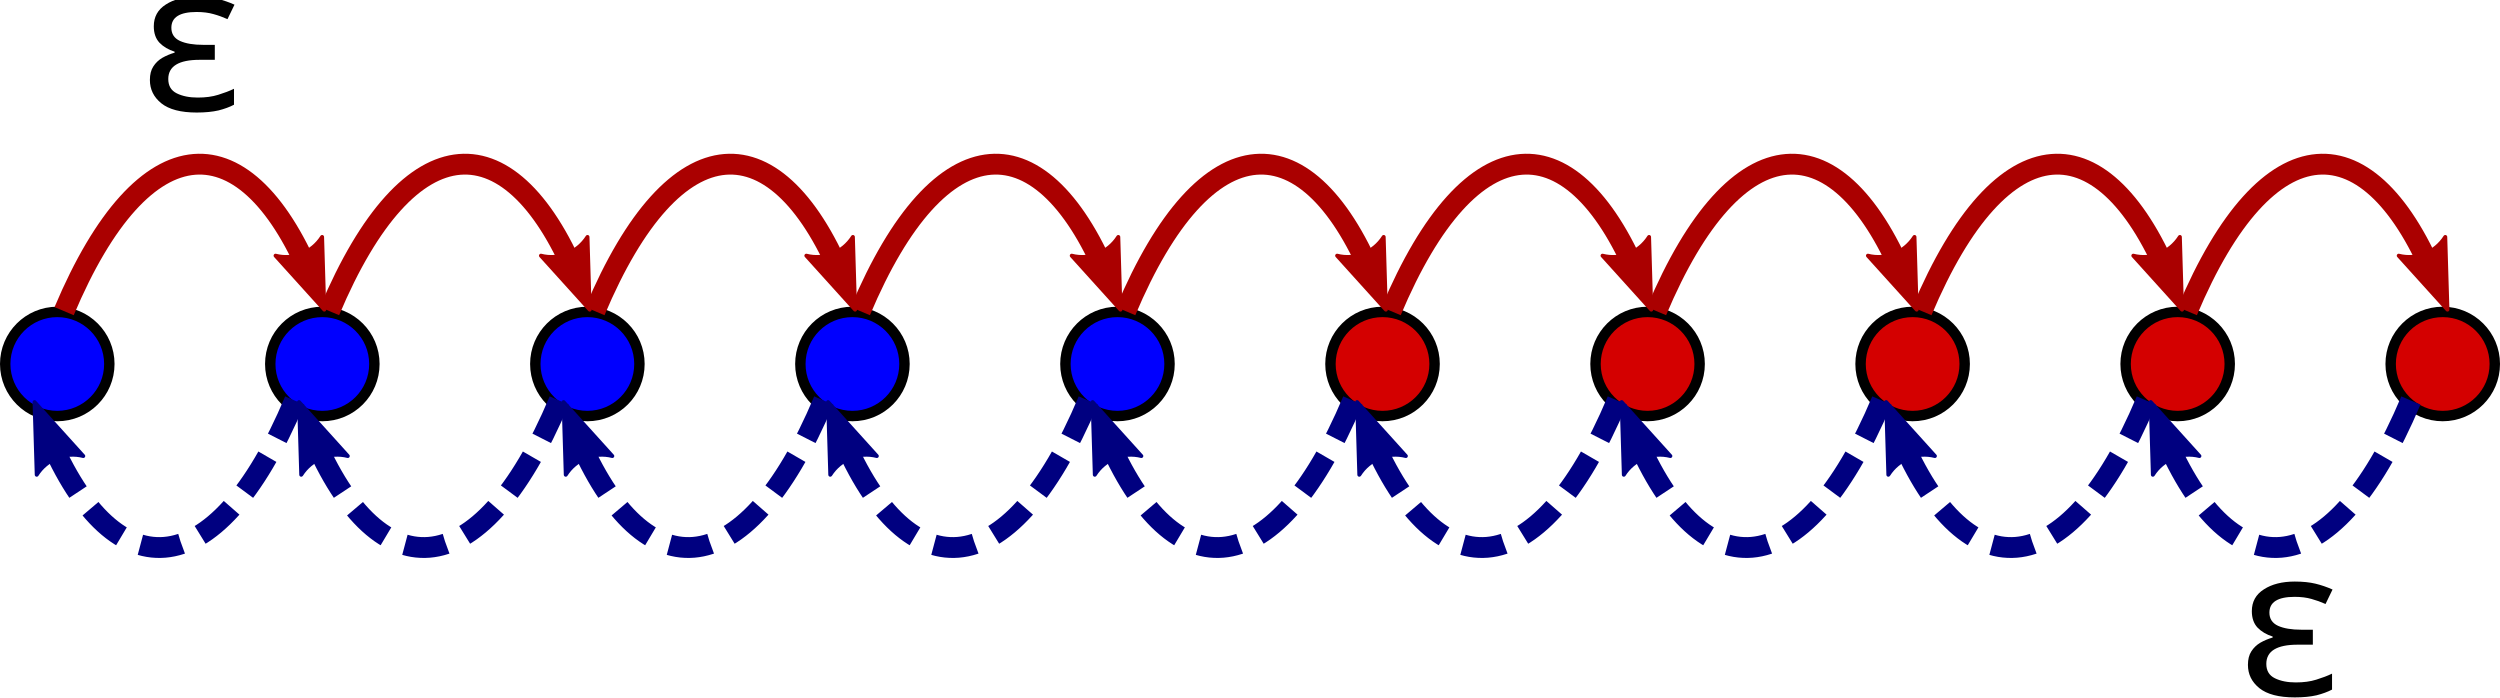
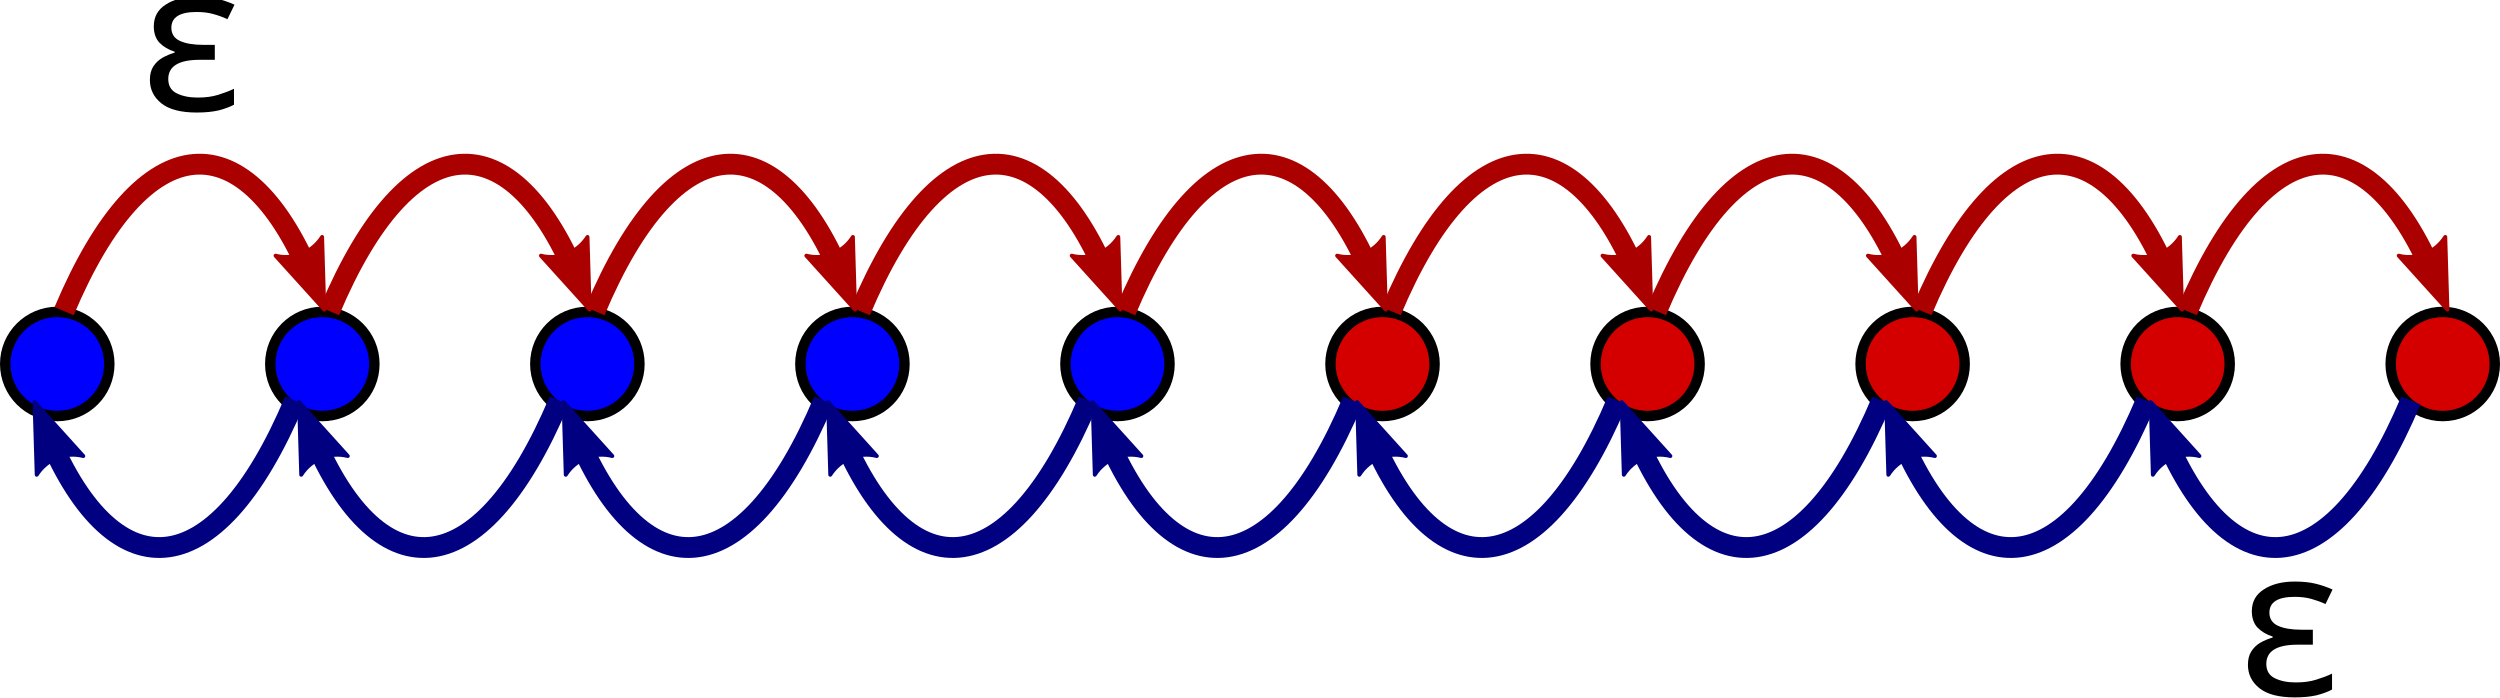
<svg xmlns="http://www.w3.org/2000/svg" width="240.091" height="67.008" id="svg2" version="1.1">
  <defs id="defs4">
    <marker orient="auto" refY="0" refX="0" id="Arrow2Send" style="overflow:visible">
      <path id="path4544" style="font-size:12px;fill-rule:evenodd;stroke-width:0.625;stroke-linejoin:round" d="M 8.719,4.034 -2.207,0.016 8.719,-4.002 c -1.745,2.372 -1.735,5.617 -6e-7,8.035 z" transform="matrix(-0.3,0,0,-0.3,0.69,0)" />
    </marker>
    <marker orient="auto" refY="0" refX="0" id="Arrow2Sstart" style="overflow:visible">
      <path id="path4541" style="font-size:12px;fill-rule:evenodd;stroke-width:0.625;stroke-linejoin:round" d="M 8.719,4.034 -2.207,0.016 8.719,-4.002 c -1.745,2.372 -1.735,5.617 -6e-7,8.035 z" transform="matrix(0.3,0,0,0.3,-0.69,0)" />
    </marker>
    <marker orient="auto" refY="0" refX="0" id="Arrow2Send-4" style="overflow:visible">
      <path id="path4544-5" style="font-size:12px;fill-rule:evenodd;stroke-width:0.625;stroke-linejoin:round" d="M 8.719,4.034 -2.207,0.016 8.719,-4.002 c -1.745,2.372 -1.735,5.617 -6e-7,8.035 z" transform="matrix(-0.3,0,0,-0.3,0.69,0)" />
    </marker>
    <marker orient="auto" refY="0" refX="0" id="Arrow2Send-3" style="overflow:visible">
      <path id="path4544-52" style="font-size:12px;fill-rule:evenodd;stroke-width:0.625;stroke-linejoin:round" d="M 8.719,4.034 -2.207,0.016 8.719,-4.002 c -1.745,2.372 -1.735,5.617 -6e-7,8.035 z" transform="matrix(-0.3,0,0,-0.3,0.69,0)" />
    </marker>
    <marker orient="auto" refY="0" refX="0" id="Arrow2Send-9" style="overflow:visible">
      <path id="path4544-4" style="font-size:12px;fill-rule:evenodd;stroke-width:0.625;stroke-linejoin:round" d="M 8.719,4.034 -2.207,0.016 8.719,-4.002 c -1.745,2.372 -1.735,5.617 -6e-7,8.035 z" transform="matrix(-0.3,0,0,-0.3,0.69,0)" />
    </marker>
    <marker orient="auto" refY="0" refX="0" id="Arrow2Send-0" style="overflow:visible">
      <path id="path4544-59" style="font-size:12px;fill-rule:evenodd;stroke-width:0.625;stroke-linejoin:round" d="M 8.719,4.034 -2.207,0.016 8.719,-4.002 c -1.745,2.372 -1.735,5.617 -6e-7,8.035 z" transform="matrix(-0.3,0,0,-0.3,0.69,0)" />
    </marker>
    <marker orient="auto" refY="0" refX="0" id="Arrow2Send-6" style="overflow:visible">
      <path id="path4544-594" style="font-size:12px;fill-rule:evenodd;stroke-width:0.625;stroke-linejoin:round" d="M 8.719,4.034 -2.207,0.016 8.719,-4.002 c -1.745,2.372 -1.735,5.617 -6e-7,8.035 z" transform="matrix(-0.3,0,0,-0.3,0.69,0)" />
    </marker>
    <marker orient="auto" refY="0" refX="0" id="Arrow2Send-43" style="overflow:visible">
      <path id="path4544-54" style="font-size:12px;fill-rule:evenodd;stroke-width:0.625;stroke-linejoin:round" d="M 8.719,4.034 -2.207,0.016 8.719,-4.002 c -1.745,2.372 -1.735,5.617 -6e-7,8.035 z" transform="matrix(-0.3,0,0,-0.3,0.69,0)" />
    </marker>
    <marker orient="auto" refY="0" refX="0" id="Arrow2Send-41" style="overflow:visible">
      <path id="path4544-6" style="font-size:12px;fill-rule:evenodd;stroke-width:0.625;stroke-linejoin:round" d="M 8.719,4.034 -2.207,0.016 8.719,-4.002 c -1.745,2.372 -1.735,5.617 -6e-7,8.035 z" transform="matrix(-0.3,0,0,-0.3,0.69,0)" />
    </marker>
    <marker orient="auto" refY="0" refX="0" id="Arrow2Send-1" style="overflow:visible">
      <path id="path4544-58" style="font-size:12px;fill-rule:evenodd;stroke-width:0.625;stroke-linejoin:round" d="M 8.719,4.034 -2.207,0.016 8.719,-4.002 c -1.745,2.372 -1.735,5.617 -6e-7,8.035 z" transform="matrix(-0.3,0,0,-0.3,0.69,0)" />
    </marker>
    <marker orient="auto" refY="0" refX="0" id="Arrow2Send-01" style="overflow:visible">
      <path id="path4544-40" style="font-size:12px;fill-rule:evenodd;stroke-width:0.625;stroke-linejoin:round" d="M 8.719,4.034 -2.207,0.016 8.719,-4.002 c -1.745,2.372 -1.735,5.617 -6e-7,8.035 z" transform="matrix(-0.3,0,0,-0.3,0.69,0)" />
    </marker>
    <marker orient="auto" refY="0" refX="0" id="Arrow2Send-91" style="overflow:visible">
      <path id="path4544-7" style="font-size:12px;fill-rule:evenodd;stroke-width:0.625;stroke-linejoin:round" d="M 8.719,4.034 -2.207,0.016 8.719,-4.002 c -1.745,2.372 -1.735,5.617 -6e-7,8.035 z" transform="matrix(-0.3,0,0,-0.3,0.69,0)" />
    </marker>
    <marker orient="auto" refY="0" refX="0" id="Arrow2Send-96" style="overflow:visible">
      <path id="path4544-8" style="font-size:12px;fill-rule:evenodd;stroke-width:0.625;stroke-linejoin:round" d="M 8.719,4.034 -2.207,0.016 8.719,-4.002 c -1.745,2.372 -1.735,5.617 -6e-7,8.035 z" transform="matrix(-0.3,0,0,-0.3,0.69,0)" />
    </marker>
    <marker orient="auto" refY="0" refX="0" id="Arrow2Send-30" style="overflow:visible">
      <path id="path4544-2" style="font-size:12px;fill-rule:evenodd;stroke-width:0.625;stroke-linejoin:round" d="M 8.719,4.034 -2.207,0.016 8.719,-4.002 c -1.745,2.372 -1.735,5.617 -6e-7,8.035 z" transform="matrix(-0.3,0,0,-0.3,0.69,0)" />
    </marker>
    <marker orient="auto" refY="0" refX="0" id="Arrow2Send-92" style="overflow:visible">
      <path id="path4544-24" style="font-size:12px;fill-rule:evenodd;stroke-width:0.625;stroke-linejoin:round" d="M 8.719,4.034 -2.207,0.016 8.719,-4.002 c -1.745,2.372 -1.735,5.617 -6e-7,8.035 z" transform="matrix(-0.3,0,0,-0.3,0.69,0)" />
    </marker>
    <marker orient="auto" refY="0" refX="0" id="Arrow2Send-8" style="overflow:visible">
      <path id="path4544-72" style="font-size:12px;fill-rule:evenodd;stroke-width:0.625;stroke-linejoin:round" d="M 8.719,4.034 -2.207,0.016 8.719,-4.002 c -1.745,2.372 -1.735,5.617 -6e-7,8.035 z" transform="matrix(-0.3,0,0,-0.3,0.69,0)" />
    </marker>
    <marker orient="auto" refY="0" refX="0" id="Arrow2Send-34" style="overflow:visible">
      <path id="path4544-3" style="font-size:12px;fill-rule:evenodd;stroke-width:0.625;stroke-linejoin:round" d="M 8.719,4.034 -2.207,0.016 8.719,-4.002 c -1.745,2.372 -1.735,5.617 -6e-7,8.035 z" transform="matrix(-0.3,0,0,-0.3,0.69,0)" />
    </marker>
    <marker orient="auto" refY="0" refX="0" id="Arrow2Send-32" style="overflow:visible">
      <path id="path4544-76" style="font-size:12px;fill-rule:evenodd;stroke-width:0.625;stroke-linejoin:round" d="M 8.719,4.034 -2.207,0.016 8.719,-4.002 c -1.745,2.372 -1.735,5.617 -6e-7,8.035 z" transform="matrix(-0.3,0,0,-0.3,0.69,0)" />
    </marker>
    <marker orient="auto" refY="0" refX="0" id="Arrow2Send-36" style="overflow:visible">
      <path id="path4544-9" style="font-size:12px;fill-rule:evenodd;stroke-width:0.625;stroke-linejoin:round" d="M 8.719,4.034 -2.207,0.016 8.719,-4.002 c -1.745,2.372 -1.735,5.617 -6e-7,8.035 z" transform="matrix(-0.3,0,0,-0.3,0.69,0)" />
    </marker>
    <marker orient="auto" refY="0" refX="0" id="Arrow2Send-33" style="overflow:visible">
      <path id="path4544-0" style="font-size:12px;fill-rule:evenodd;stroke-width:0.625;stroke-linejoin:round" d="M 8.719,4.034 -2.207,0.016 8.719,-4.002 c -1.745,2.372 -1.735,5.617 -6e-7,8.035 z" transform="matrix(-0.3,0,0,-0.3,0.69,0)" />
    </marker>
    <marker orient="auto" refY="0" refX="0" id="Arrow2SendM" style="overflow:visible">
      <path id="path3097" style="font-size:12px;fill:#aa0000;fill-rule:evenodd;stroke:#aa0000;stroke-width:0.625;stroke-linejoin:round" d="M 8.719,4.034 -2.207,0.016 8.719,-4.002 c -1.745,2.372 -1.735,5.617 -6e-7,8.035 z" transform="matrix(-0.3,0,0,-0.3,0.69,0)" />
    </marker>
    <marker orient="auto" refY="0" refX="0" id="Arrow2Sendg" style="overflow:visible">
      <path id="path3100" style="font-size:12px;fill:#aa0000;fill-rule:evenodd;stroke:#aa0000;stroke-width:0.625;stroke-linejoin:round" d="M 8.719,4.034 -2.207,0.016 8.719,-4.002 c -1.745,2.372 -1.735,5.617 -6e-7,8.035 z" transform="matrix(-0.3,0,0,-0.3,0.69,0)" />
    </marker>
    <marker orient="auto" refY="0" refX="0" id="Arrow2Send3" style="overflow:visible">
      <path id="path3103" style="font-size:12px;fill:#aa0000;fill-rule:evenodd;stroke:#aa0000;stroke-width:0.625;stroke-linejoin:round" d="M 8.719,4.034 -2.207,0.016 8.719,-4.002 c -1.745,2.372 -1.735,5.617 -6e-7,8.035 z" transform="matrix(-0.3,0,0,-0.3,0.69,0)" />
    </marker>
    <marker orient="auto" refY="0" refX="0" id="Arrow2Sends" style="overflow:visible">
      <path id="path3106" style="font-size:12px;fill:#aa0000;fill-rule:evenodd;stroke:#aa0000;stroke-width:0.625;stroke-linejoin:round" d="M 8.719,4.034 -2.207,0.016 8.719,-4.002 c -1.745,2.372 -1.735,5.617 -6e-7,8.035 z" transform="matrix(-0.3,0,0,-0.3,0.69,0)" />
    </marker>
    <marker orient="auto" refY="0" refX="0" id="Arrow2Sendz" style="overflow:visible">
      <path id="path3109" style="font-size:12px;fill:#aa0000;fill-rule:evenodd;stroke:#aa0000;stroke-width:0.625;stroke-linejoin:round" d="M 8.719,4.034 -2.207,0.016 8.719,-4.002 c -1.745,2.372 -1.735,5.617 -6e-7,8.035 z" transform="matrix(-0.3,0,0,-0.3,0.69,0)" />
    </marker>
    <marker orient="auto" refY="0" refX="0" id="Arrow2SendI" style="overflow:visible">
      <path id="path3112" style="font-size:12px;fill:#aa0000;fill-rule:evenodd;stroke:#aa0000;stroke-width:0.625;stroke-linejoin:round" d="M 8.719,4.034 -2.207,0.016 8.719,-4.002 c -1.745,2.372 -1.735,5.617 -6e-7,8.035 z" transform="matrix(-0.3,0,0,-0.3,0.69,0)" />
    </marker>
    <marker orient="auto" refY="0" refX="0" id="Arrow2Send7" style="overflow:visible">
      <path id="path3115" style="font-size:12px;fill:#aa0000;fill-rule:evenodd;stroke:#aa0000;stroke-width:0.625;stroke-linejoin:round" d="M 8.719,4.034 -2.207,0.016 8.719,-4.002 c -1.745,2.372 -1.735,5.617 -6e-7,8.035 z" transform="matrix(-0.3,0,0,-0.3,0.69,0)" />
    </marker>
    <marker orient="auto" refY="0" refX="0" id="Arrow2SendG" style="overflow:visible">
      <path id="path3118" style="font-size:12px;fill:#aa0000;fill-rule:evenodd;stroke:#aa0000;stroke-width:0.625;stroke-linejoin:round" d="M 8.719,4.034 -2.207,0.016 8.719,-4.002 c -1.745,2.372 -1.735,5.617 -6e-7,8.035 z" transform="matrix(-0.3,0,0,-0.3,0.69,0)" />
    </marker>
    <marker orient="auto" refY="0" refX="0" id="Arrow2SendJ" style="overflow:visible">
      <path id="path3121" style="font-size:12px;fill:#aa0000;fill-rule:evenodd;stroke:#aa0000;stroke-width:0.625;stroke-linejoin:round" d="M 8.719,4.034 -2.207,0.016 8.719,-4.002 c -1.745,2.372 -1.735,5.617 -6e-7,8.035 z" transform="matrix(-0.3,0,0,-0.3,0.69,0)" />
    </marker>
    <marker orient="auto" refY="0" refX="0" id="Arrow2Sendzk" style="overflow:visible">
      <path id="path3315" style="font-size:12px;fill:#000080;fill-rule:evenodd;stroke:#000080;stroke-width:0.625;stroke-linejoin:round" d="M 8.719,4.034 -2.207,0.016 8.719,-4.002 c -1.745,2.372 -1.735,5.617 -6e-7,8.035 z" transform="matrix(-0.3,0,0,-0.3,0.69,0)" />
    </marker>
    <marker orient="auto" refY="0" refX="0" id="Arrow2SendD" style="overflow:visible">
      <path id="path3318" style="font-size:12px;fill:#000080;fill-rule:evenodd;stroke:#000080;stroke-width:0.625;stroke-linejoin:round" d="M 8.719,4.034 -2.207,0.016 8.719,-4.002 c -1.745,2.372 -1.735,5.617 -6e-7,8.035 z" transform="matrix(-0.3,0,0,-0.3,0.69,0)" />
    </marker>
    <marker orient="auto" refY="0" refX="0" id="Arrow2SendO" style="overflow:visible">
      <path id="path3321" style="font-size:12px;fill:#000080;fill-rule:evenodd;stroke:#000080;stroke-width:0.625;stroke-linejoin:round" d="M 8.719,4.034 -2.207,0.016 8.719,-4.002 c -1.745,2.372 -1.735,5.617 -6e-7,8.035 z" transform="matrix(-0.3,0,0,-0.3,0.69,0)" />
    </marker>
    <marker orient="auto" refY="0" refX="0" id="Arrow2Sendu" style="overflow:visible">
      <path id="path3324" style="font-size:12px;fill:#000080;fill-rule:evenodd;stroke:#000080;stroke-width:0.625;stroke-linejoin:round" d="M 8.719,4.034 -2.207,0.016 8.719,-4.002 c -1.745,2.372 -1.735,5.617 -6e-7,8.035 z" transform="matrix(-0.3,0,0,-0.3,0.69,0)" />
    </marker>
    <marker orient="auto" refY="0" refX="0" id="Arrow2Sendd" style="overflow:visible">
      <path id="path3327" style="font-size:12px;fill:#000080;fill-rule:evenodd;stroke:#000080;stroke-width:0.625;stroke-linejoin:round" d="M 8.719,4.034 -2.207,0.016 8.719,-4.002 c -1.745,2.372 -1.735,5.617 -6e-7,8.035 z" transform="matrix(-0.3,0,0,-0.3,0.69,0)" />
    </marker>
    <marker orient="auto" refY="0" refX="0" id="Arrow2Send9" style="overflow:visible">
      <path id="path3330" style="font-size:12px;fill:#000080;fill-rule:evenodd;stroke:#000080;stroke-width:0.625;stroke-linejoin:round" d="M 8.719,4.034 -2.207,0.016 8.719,-4.002 c -1.745,2.372 -1.735,5.617 -6e-7,8.035 z" transform="matrix(-0.3,0,0,-0.3,0.69,0)" />
    </marker>
    <marker orient="auto" refY="0" refX="0" id="Arrow2SendI1" style="overflow:visible">
      <path id="path3333" style="font-size:12px;fill:#000080;fill-rule:evenodd;stroke:#000080;stroke-width:0.625;stroke-linejoin:round" d="M 8.719,4.034 -2.207,0.016 8.719,-4.002 c -1.745,2.372 -1.735,5.617 -6e-7,8.035 z" transform="matrix(-0.3,0,0,-0.3,0.69,0)" />
    </marker>
    <marker orient="auto" refY="0" refX="0" id="Arrow2Senda" style="overflow:visible">
      <path id="path3336" style="font-size:12px;fill:#000080;fill-rule:evenodd;stroke:#000080;stroke-width:0.625;stroke-linejoin:round" d="M 8.719,4.034 -2.207,0.016 8.719,-4.002 c -1.745,2.372 -1.735,5.617 -6e-7,8.035 z" transform="matrix(-0.3,0,0,-0.3,0.69,0)" />
    </marker>
    <marker orient="auto" refY="0" refX="0" id="Arrow2SendaN" style="overflow:visible">
      <path id="path3339" style="font-size:12px;fill:#000080;fill-rule:evenodd;stroke:#000080;stroke-width:0.625;stroke-linejoin:round" d="M 8.719,4.034 -2.207,0.016 8.719,-4.002 c -1.745,2.372 -1.735,5.617 -6e-7,8.035 z" transform="matrix(-0.3,0,0,-0.3,0.69,0)" />
    </marker>
  </defs>
  <g id="layer1" transform="translate(-137.0974,-405.9778)">
    <g id="g3090">
-       <path d="m 190,347.362 c 0,2.761 -2.239,5 -5,5 -2.761,0 -5,-2.239 -5,-5 0,-2.761 2.239,-5 5,-5 2.761,0 5,2.239 5,5 z" id="path2994-3-2-1" style="fill:#d40000;stroke:#000000;stroke-width:1;stroke-linecap:round;stroke-linejoin:round;stroke-miterlimit:4;stroke-dasharray:none;stroke-dashoffset:0" transform="matrix(-1,0,0,1,556.6883,93.57143)" />
-       <path d="m 190,347.362 c 0,2.761 -2.239,5 -5,5 -2.761,0 -5,-2.239 -5,-5 0,-2.761 2.239,-5 5,-5 2.761,0 5,2.239 5,5 z" id="path2994-3-2-7" style="fill:#d40000;stroke:#000000;stroke-width:1;stroke-linecap:round;stroke-linejoin:round;stroke-miterlimit:4;stroke-dasharray:none;stroke-dashoffset:0" transform="matrix(-1,0,0,1,531.2338,93.57143)" />
-       <path d="m 190,347.362 c 0,2.761 -2.239,5 -5,5 -2.761,0 -5,-2.239 -5,-5 0,-2.761 2.239,-5 5,-5 2.761,0 5,2.239 5,5 z" id="path2994-3-2-4" style="fill:#d40000;stroke:#000000;stroke-width:1;stroke-linecap:round;stroke-linejoin:round;stroke-miterlimit:4;stroke-dasharray:none;stroke-dashoffset:0" transform="matrix(-1,0,0,1,480.3247,93.57143)" />
-       <path d="m 190,347.362 c 0,2.761 -2.239,5 -5,5 -2.761,0 -5,-2.239 -5,-5 0,-2.761 2.239,-5 5,-5 2.761,0 5,2.239 5,5 z" id="path2994-3-2-0" style="fill:#d40000;stroke:#000000;stroke-width:1;stroke-linecap:round;stroke-linejoin:round;stroke-miterlimit:4;stroke-dasharray:none;stroke-dashoffset:0" transform="matrix(-1,0,0,1,505.7792,93.57143)" />
-       <path d="m 190,347.362 c 0,2.761 -2.239,5 -5,5 -2.761,0 -5,-2.239 -5,-5 0,-2.761 2.239,-5 5,-5 2.761,0 5,2.239 5,5 z" id="path2994-3-2-9" style="fill:#d40000;stroke:#000000;stroke-width:1;stroke-linecap:round;stroke-linejoin:round;stroke-miterlimit:4;stroke-dasharray:none;stroke-dashoffset:0" transform="matrix(-1,0,0,1,454.8701,93.57143)" />
-       <path d="m 190,347.362 c 0,2.761 -2.239,5 -5,5 -2.761,0 -5,-2.239 -5,-5 0,-2.761 2.239,-5 5,-5 2.761,0 5,2.239 5,5 z" id="path2994-4" style="fill:#0000ff;stroke:#000000;stroke-width:1;stroke-linecap:round;stroke-linejoin:round;stroke-miterlimit:4;stroke-dasharray:none;stroke-dashoffset:0" transform="matrix(-1,0,0,1,327.5974,93.57143)" />
-       <path d="m 190,347.362 c 0,2.761 -2.239,5 -5,5 -2.761,0 -5,-2.239 -5,-5 0,-2.761 2.239,-5 5,-5 2.761,0 5,2.239 5,5 z" id="path2994-8" style="fill:#0000ff;stroke:#000000;stroke-width:1;stroke-linecap:round;stroke-linejoin:round;stroke-miterlimit:4;stroke-dasharray:none;stroke-dashoffset:0" transform="matrix(-1,0,0,1,353.0519,93.57143)" />
-       <path d="m 190,347.362 c 0,2.761 -2.239,5 -5,5 -2.761,0 -5,-2.239 -5,-5 0,-2.761 2.239,-5 5,-5 2.761,0 5,2.239 5,5 z" id="path2994-82" style="fill:#0000ff;stroke:#000000;stroke-width:1;stroke-linecap:round;stroke-linejoin:round;stroke-miterlimit:4;stroke-dasharray:none;stroke-dashoffset:0" transform="matrix(-1,0,0,1,378.5065,93.57143)" />
-       <path d="m 190,347.362 c 0,2.761 -2.239,5 -5,5 -2.761,0 -5,-2.239 -5,-5 0,-2.761 2.239,-5 5,-5 2.761,0 5,2.239 5,5 z" id="path2994-45" style="fill:#0000ff;stroke:#000000;stroke-width:1;stroke-linecap:round;stroke-linejoin:round;stroke-miterlimit:4;stroke-dasharray:none;stroke-dashoffset:0" transform="matrix(-1,0,0,1,403.961,93.57143)" />
-       <path d="m 190,347.362 c 0,2.761 -2.239,5 -5,5 -2.761,0 -5,-2.239 -5,-5 0,-2.761 2.239,-5 5,-5 2.761,0 5,2.239 5,5 z" id="path2994-5" style="fill:#0000ff;stroke:#000000;stroke-width:1;stroke-linecap:round;stroke-linejoin:round;stroke-miterlimit:4;stroke-dasharray:none;stroke-dashoffset:0" transform="matrix(-1,0,0,1,429.4156,93.57143)" />
+       <path d="m 190,347.362 a 5,5 0 0 1 -5,5 5,5 0 0 1 -5,-5 5,5 0 0 1 5,-5 5,5 0 0 1 5,5 z" id="path2994-3-2-1" style="fill:#d40000;stroke:#000000;stroke-width:1;stroke-linecap:round;stroke-linejoin:round;stroke-miterlimit:4;stroke-dasharray:none;stroke-dashoffset:0" transform="matrix(-1,0,0,1,556.6883,93.57143)" />
+       <path d="m 190,347.362 a 5,5 0 0 1 -5,5 5,5 0 0 1 -5,-5 5,5 0 0 1 5,-5 5,5 0 0 1 5,5 z" id="path2994-3-2-7" style="fill:#d40000;stroke:#000000;stroke-width:1;stroke-linecap:round;stroke-linejoin:round;stroke-miterlimit:4;stroke-dasharray:none;stroke-dashoffset:0" transform="matrix(-1,0,0,1,531.2338,93.57143)" />
+       <path d="m 190,347.362 a 5,5 0 0 1 -5,5 5,5 0 0 1 -5,-5 5,5 0 0 1 5,-5 5,5 0 0 1 5,5 z" id="path2994-3-2-4" style="fill:#d40000;stroke:#000000;stroke-width:1;stroke-linecap:round;stroke-linejoin:round;stroke-miterlimit:4;stroke-dasharray:none;stroke-dashoffset:0" transform="matrix(-1,0,0,1,480.3247,93.57143)" />
+       <path d="m 190,347.362 a 5,5 0 0 1 -5,5 5,5 0 0 1 -5,-5 5,5 0 0 1 5,-5 5,5 0 0 1 5,5 z" id="path2994-3-2-0" style="fill:#d40000;stroke:#000000;stroke-width:1;stroke-linecap:round;stroke-linejoin:round;stroke-miterlimit:4;stroke-dasharray:none;stroke-dashoffset:0" transform="matrix(-1,0,0,1,505.7792,93.57143)" />
+       <path d="m 190,347.362 a 5,5 0 0 1 -5,5 5,5 0 0 1 -5,-5 5,5 0 0 1 5,-5 5,5 0 0 1 5,5 z" id="path2994-3-2-9" style="fill:#d40000;stroke:#000000;stroke-width:1;stroke-linecap:round;stroke-linejoin:round;stroke-miterlimit:4;stroke-dasharray:none;stroke-dashoffset:0" transform="matrix(-1,0,0,1,454.8701,93.57143)" />
+       <path d="m 190,347.362 a 5,5 0 0 1 -5,5 5,5 0 0 1 -5,-5 5,5 0 0 1 5,-5 5,5 0 0 1 5,5 z" id="path2994-4" style="fill:#0000ff;stroke:#000000;stroke-width:1;stroke-linecap:round;stroke-linejoin:round;stroke-miterlimit:4;stroke-dasharray:none;stroke-dashoffset:0" transform="matrix(-1,0,0,1,327.5974,93.57143)" />
+       <path d="m 190,347.362 a 5,5 0 0 1 -5,5 5,5 0 0 1 -5,-5 5,5 0 0 1 5,-5 5,5 0 0 1 5,5 z" id="path2994-8" style="fill:#0000ff;stroke:#000000;stroke-width:1;stroke-linecap:round;stroke-linejoin:round;stroke-miterlimit:4;stroke-dasharray:none;stroke-dashoffset:0" transform="matrix(-1,0,0,1,353.0519,93.57143)" />
+       <path d="m 190,347.362 a 5,5 0 0 1 -5,5 5,5 0 0 1 -5,-5 5,5 0 0 1 5,-5 5,5 0 0 1 5,5 z" id="path2994-82" style="fill:#0000ff;stroke:#000000;stroke-width:1;stroke-linecap:round;stroke-linejoin:round;stroke-miterlimit:4;stroke-dasharray:none;stroke-dashoffset:0" transform="matrix(-1,0,0,1,378.5065,93.57143)" />
+       <path d="m 190,347.362 a 5,5 0 0 1 -5,5 5,5 0 0 1 -5,-5 5,5 0 0 1 5,-5 5,5 0 0 1 5,5 z" id="path2994-45" style="fill:#0000ff;stroke:#000000;stroke-width:1;stroke-linecap:round;stroke-linejoin:round;stroke-miterlimit:4;stroke-dasharray:none;stroke-dashoffset:0" transform="matrix(-1,0,0,1,403.961,93.57143)" />
+       <path d="m 190,347.362 a 5,5 0 0 1 -5,5 5,5 0 0 1 -5,-5 5,5 0 0 1 5,-5 5,5 0 0 1 5,5 z" id="path2994-5" style="fill:#0000ff;stroke:#000000;stroke-width:1;stroke-linecap:round;stroke-linejoin:round;stroke-miterlimit:4;stroke-dasharray:none;stroke-dashoffset:0" transform="matrix(-1,0,0,1,429.4156,93.57143)" />
      <path id="path5894-5" d="m 143.256,435.86 c 7.696,-18.279 17.625,-18.423 23.968,-2.651" style="fill:none;stroke:#aa0000;stroke-width:2;stroke-linecap:butt;stroke-linejoin:miter;stroke-miterlimit:4;stroke-opacity:1;stroke-dasharray:none;marker-end:url(#Arrow2Sendz)" />
      <path id="path5894-5-4" d="m 347.157,435.86 c 7.696,-18.279 17.625,-18.423 23.968,-2.651" style="fill:none;stroke:#aa0000;stroke-width:2;stroke-linecap:butt;stroke-linejoin:miter;stroke-miterlimit:4;stroke-opacity:1;stroke-dasharray:none;marker-end:url(#Arrow2Sends)" />
      <path id="path5894-5-9" d="m 321.669,435.86 c 7.696,-18.279 17.625,-18.423 23.968,-2.651" style="fill:none;stroke:#aa0000;stroke-width:2;stroke-linecap:butt;stroke-linejoin:miter;stroke-miterlimit:4;stroke-opacity:1;stroke-dasharray:none;marker-end:url(#Arrow2Sendg)" />
      <path id="path5894-5-93" d="m 296.182,435.86 c 7.696,-18.279 17.625,-18.423 23.968,-2.651" style="fill:none;stroke:#aa0000;stroke-width:2;stroke-linecap:butt;stroke-linejoin:miter;stroke-miterlimit:4;stroke-opacity:1;stroke-dasharray:none;marker-end:url(#Arrow2SendJ)" />
      <path id="path5894-5-48" d="m 270.694,435.86 c 7.696,-18.279 17.625,-18.423 23.968,-2.651" style="fill:none;stroke:#aa0000;stroke-width:2;stroke-linecap:butt;stroke-linejoin:miter;stroke-miterlimit:4;stroke-opacity:1;stroke-dasharray:none;marker-end:url(#Arrow2SendG)" />
      <path id="path5894-5-8" d="m 245.206,435.86 c 7.696,-18.279 17.625,-18.423 23.968,-2.651" style="fill:none;stroke:#aa0000;stroke-width:2;stroke-linecap:butt;stroke-linejoin:miter;stroke-miterlimit:4;stroke-opacity:1;stroke-dasharray:none;marker-end:url(#Arrow2SendM)" />
      <path id="path5894-5-2" d="m 219.719,435.86 c 7.696,-18.279 17.625,-18.423 23.968,-2.651" style="fill:none;stroke:#aa0000;stroke-width:2;stroke-linecap:butt;stroke-linejoin:miter;stroke-miterlimit:4;stroke-opacity:1;stroke-dasharray:none;marker-end:url(#Arrow2Send3)" />
      <path id="path5894-5-98" d="m 194.231,435.86 c 7.696,-18.279 17.625,-18.423 23.968,-2.651" style="fill:none;stroke:#aa0000;stroke-width:2;stroke-linecap:butt;stroke-linejoin:miter;stroke-miterlimit:4;stroke-opacity:1;stroke-dasharray:none;marker-end:url(#Arrow2SendI)" />
      <path id="path5894-5-49" d="m 168.743,435.86 c 7.696,-18.279 17.625,-18.423 23.968,-2.651" style="fill:none;stroke:#aa0000;stroke-width:2;stroke-linecap:butt;stroke-linejoin:miter;stroke-miterlimit:4;stroke-opacity:1;stroke-dasharray:none;marker-end:url(#Arrow2Send7)" />
-       <path id="path5894-5-1" d="m 165.399,444.446 c -7.696,18.279 -17.625,18.423 -23.968,2.651" style="fill:none;stroke:#000080;stroke-width:2;stroke-linecap:butt;stroke-linejoin:miter;stroke-miterlimit:4;stroke-opacity:1;stroke-dasharray:4, 2;stroke-dashoffset:0;marker-end:url(#Arrow2SendD)" />
-       <path id="path5894-5-1-1" d="m 368.626,444.446 c -7.696,18.279 -17.625,18.423 -23.968,2.651" style="fill:none;stroke:#000080;stroke-width:2;stroke-linecap:butt;stroke-linejoin:miter;stroke-miterlimit:4;stroke-opacity:1;stroke-dasharray:4, 2;stroke-dashoffset:0;marker-end:url(#Arrow2Senda)" />
-       <path id="path5894-5-1-19" d="m 343.223,444.446 c -7.696,18.279 -17.625,18.423 -23.968,2.651" style="fill:none;stroke:#000080;stroke-width:2;stroke-linecap:butt;stroke-linejoin:miter;stroke-miterlimit:4;stroke-opacity:1;stroke-dasharray:4, 2;stroke-dashoffset:0;marker-end:url(#Arrow2Sendd)" />
-       <path id="path5894-5-1-0" d="m 317.819,444.446 c -7.696,18.279 -17.625,18.423 -23.968,2.651" style="fill:none;stroke:#000080;stroke-width:2;stroke-linecap:butt;stroke-linejoin:miter;stroke-miterlimit:4;stroke-opacity:1;stroke-dasharray:4, 2;stroke-dashoffset:0;marker-end:url(#Arrow2SendI1)" />
-       <path id="path5894-5-1-8" d="m 292.416,444.446 c -7.696,18.279 -17.625,18.423 -23.968,2.651" style="fill:none;stroke:#000080;stroke-width:2;stroke-linecap:butt;stroke-linejoin:miter;stroke-miterlimit:4;stroke-opacity:1;stroke-dasharray:4, 2;stroke-dashoffset:0;marker-end:url(#Arrow2SendO)" />
-       <path id="path5894-5-1-9" d="m 267.013,444.446 c -7.696,18.279 -17.625,18.423 -23.968,2.651" style="fill:none;stroke:#000080;stroke-width:2;stroke-linecap:butt;stroke-linejoin:miter;stroke-miterlimit:4;stroke-opacity:1;stroke-dasharray:4, 2;stroke-dashoffset:0;marker-end:url(#Arrow2Sendu)" />
-       <path id="path5894-5-1-95" d="m 241.609,444.446 c -7.696,18.279 -17.625,18.423 -23.968,2.651" style="fill:none;stroke:#000080;stroke-width:2;stroke-linecap:butt;stroke-linejoin:miter;stroke-miterlimit:4;stroke-opacity:1;stroke-dasharray:4, 2;stroke-dashoffset:0;marker-end:url(#Arrow2Sendzk)" />
-       <path id="path5894-5-1-191" d="m 216.206,444.446 c -7.696,18.279 -17.625,18.423 -23.968,2.651" style="fill:none;stroke:#000080;stroke-width:2;stroke-linecap:butt;stroke-linejoin:miter;stroke-miterlimit:4;stroke-opacity:1;stroke-dasharray:4, 2;stroke-dashoffset:0;marker-end:url(#Arrow2Send9)" />
-       <path id="path5894-5-1-15" d="m 190.802,444.446 c -7.696,18.279 -17.625,18.423 -23.968,2.651" style="fill:none;stroke:#000080;stroke-width:2;stroke-linecap:butt;stroke-linejoin:miter;stroke-miterlimit:4;stroke-opacity:1;stroke-dasharray:4, 2;stroke-dashoffset:0;marker-end:url(#Arrow2SendaN)" />
+       <path id="path5894-5-1" d="m 165.399,444.446 c -7.696,18.279 -17.625,18.423 -23.968,2.651" style="fill:none;stroke:#000080;stroke-width:2;stroke-linecap:butt;stroke-linejoin:miter;stroke-miterlimit:4;stroke-opacity:1;stroke-dasharray:none;stroke-dashoffset:0;marker-end:url(#Arrow2SendD)" />
+       <path id="path5894-5-1-1" d="m 368.626,444.446 c -7.696,18.279 -17.625,18.423 -23.968,2.651" style="fill:none;stroke:#000080;stroke-width:2;stroke-linecap:butt;stroke-linejoin:miter;stroke-miterlimit:4;stroke-opacity:1;stroke-dasharray:none;stroke-dashoffset:0;marker-end:url(#Arrow2Senda)" />
+       <path id="path5894-5-1-19" d="m 343.223,444.446 c -7.696,18.279 -17.625,18.423 -23.968,2.651" style="fill:none;stroke:#000080;stroke-width:2;stroke-linecap:butt;stroke-linejoin:miter;stroke-miterlimit:4;stroke-opacity:1;stroke-dasharray:none;stroke-dashoffset:0;marker-end:url(#Arrow2Sendd)" />
+       <path id="path5894-5-1-0" d="m 317.819,444.446 c -7.696,18.279 -17.625,18.423 -23.968,2.651" style="fill:none;stroke:#000080;stroke-width:2;stroke-linecap:butt;stroke-linejoin:miter;stroke-miterlimit:4;stroke-opacity:1;stroke-dasharray:none;stroke-dashoffset:0;marker-end:url(#Arrow2SendI1)" />
+       <path id="path5894-5-1-8" d="m 292.416,444.446 c -7.696,18.279 -17.625,18.423 -23.968,2.651" style="fill:none;stroke:#000080;stroke-width:2;stroke-linecap:butt;stroke-linejoin:miter;stroke-miterlimit:4;stroke-opacity:1;stroke-dasharray:none;stroke-dashoffset:0;marker-end:url(#Arrow2SendO)" />
+       <path id="path5894-5-1-9" d="m 267.013,444.446 c -7.696,18.279 -17.625,18.423 -23.968,2.651" style="fill:none;stroke:#000080;stroke-width:2;stroke-linecap:butt;stroke-linejoin:miter;stroke-miterlimit:4;stroke-opacity:1;stroke-dasharray:none;stroke-dashoffset:0;marker-end:url(#Arrow2Sendu)" />
+       <path id="path5894-5-1-95" d="m 241.609,444.446 c -7.696,18.279 -17.625,18.423 -23.968,2.651" style="fill:none;stroke:#000080;stroke-width:2;stroke-linecap:butt;stroke-linejoin:miter;stroke-miterlimit:4;stroke-opacity:1;stroke-dasharray:none;stroke-dashoffset:0;marker-end:url(#Arrow2Sendzk)" />
+       <path id="path5894-5-1-191" d="m 216.206,444.446 c -7.696,18.279 -17.625,18.423 -23.968,2.651" style="fill:none;stroke:#000080;stroke-width:2;stroke-linecap:butt;stroke-linejoin:miter;stroke-miterlimit:4;stroke-opacity:1;stroke-dasharray:none;stroke-dashoffset:0;marker-end:url(#Arrow2Send9)" />
+       <path id="path5894-5-1-15" d="m 190.802,444.446 c -7.696,18.279 -17.625,18.423 -23.968,2.651" style="fill:none;stroke:#000080;stroke-width:2;stroke-linecap:butt;stroke-linejoin:miter;stroke-miterlimit:4;stroke-opacity:1;stroke-dasharray:none;stroke-dashoffset:0;marker-end:url(#Arrow2SendaN)" />
    </g>
    <text xml:space="preserve" style="font-size:20px;font-style:normal;font-weight:normal;line-height:125%;letter-spacing:0px;word-spacing:0px;fill:#000000;fill-opacity:1;stroke:none;font-family:Sans" x="150.633" y="416.583" id="text3095">
      <tspan id="tspan3097" x="150.633" y="416.583">ε</tspan>
    </text>
    <text xml:space="preserve" style="font-size:20px;font-style:normal;font-weight:normal;line-height:125%;letter-spacing:0px;word-spacing:0px;fill:#000000;fill-opacity:1;stroke:none;font-family:Sans" x="352.123" y="472.751" id="text3095-1">
      <tspan id="tspan3097-7" x="352.123" y="472.751">ε</tspan>
    </text>
  </g>
</svg>
